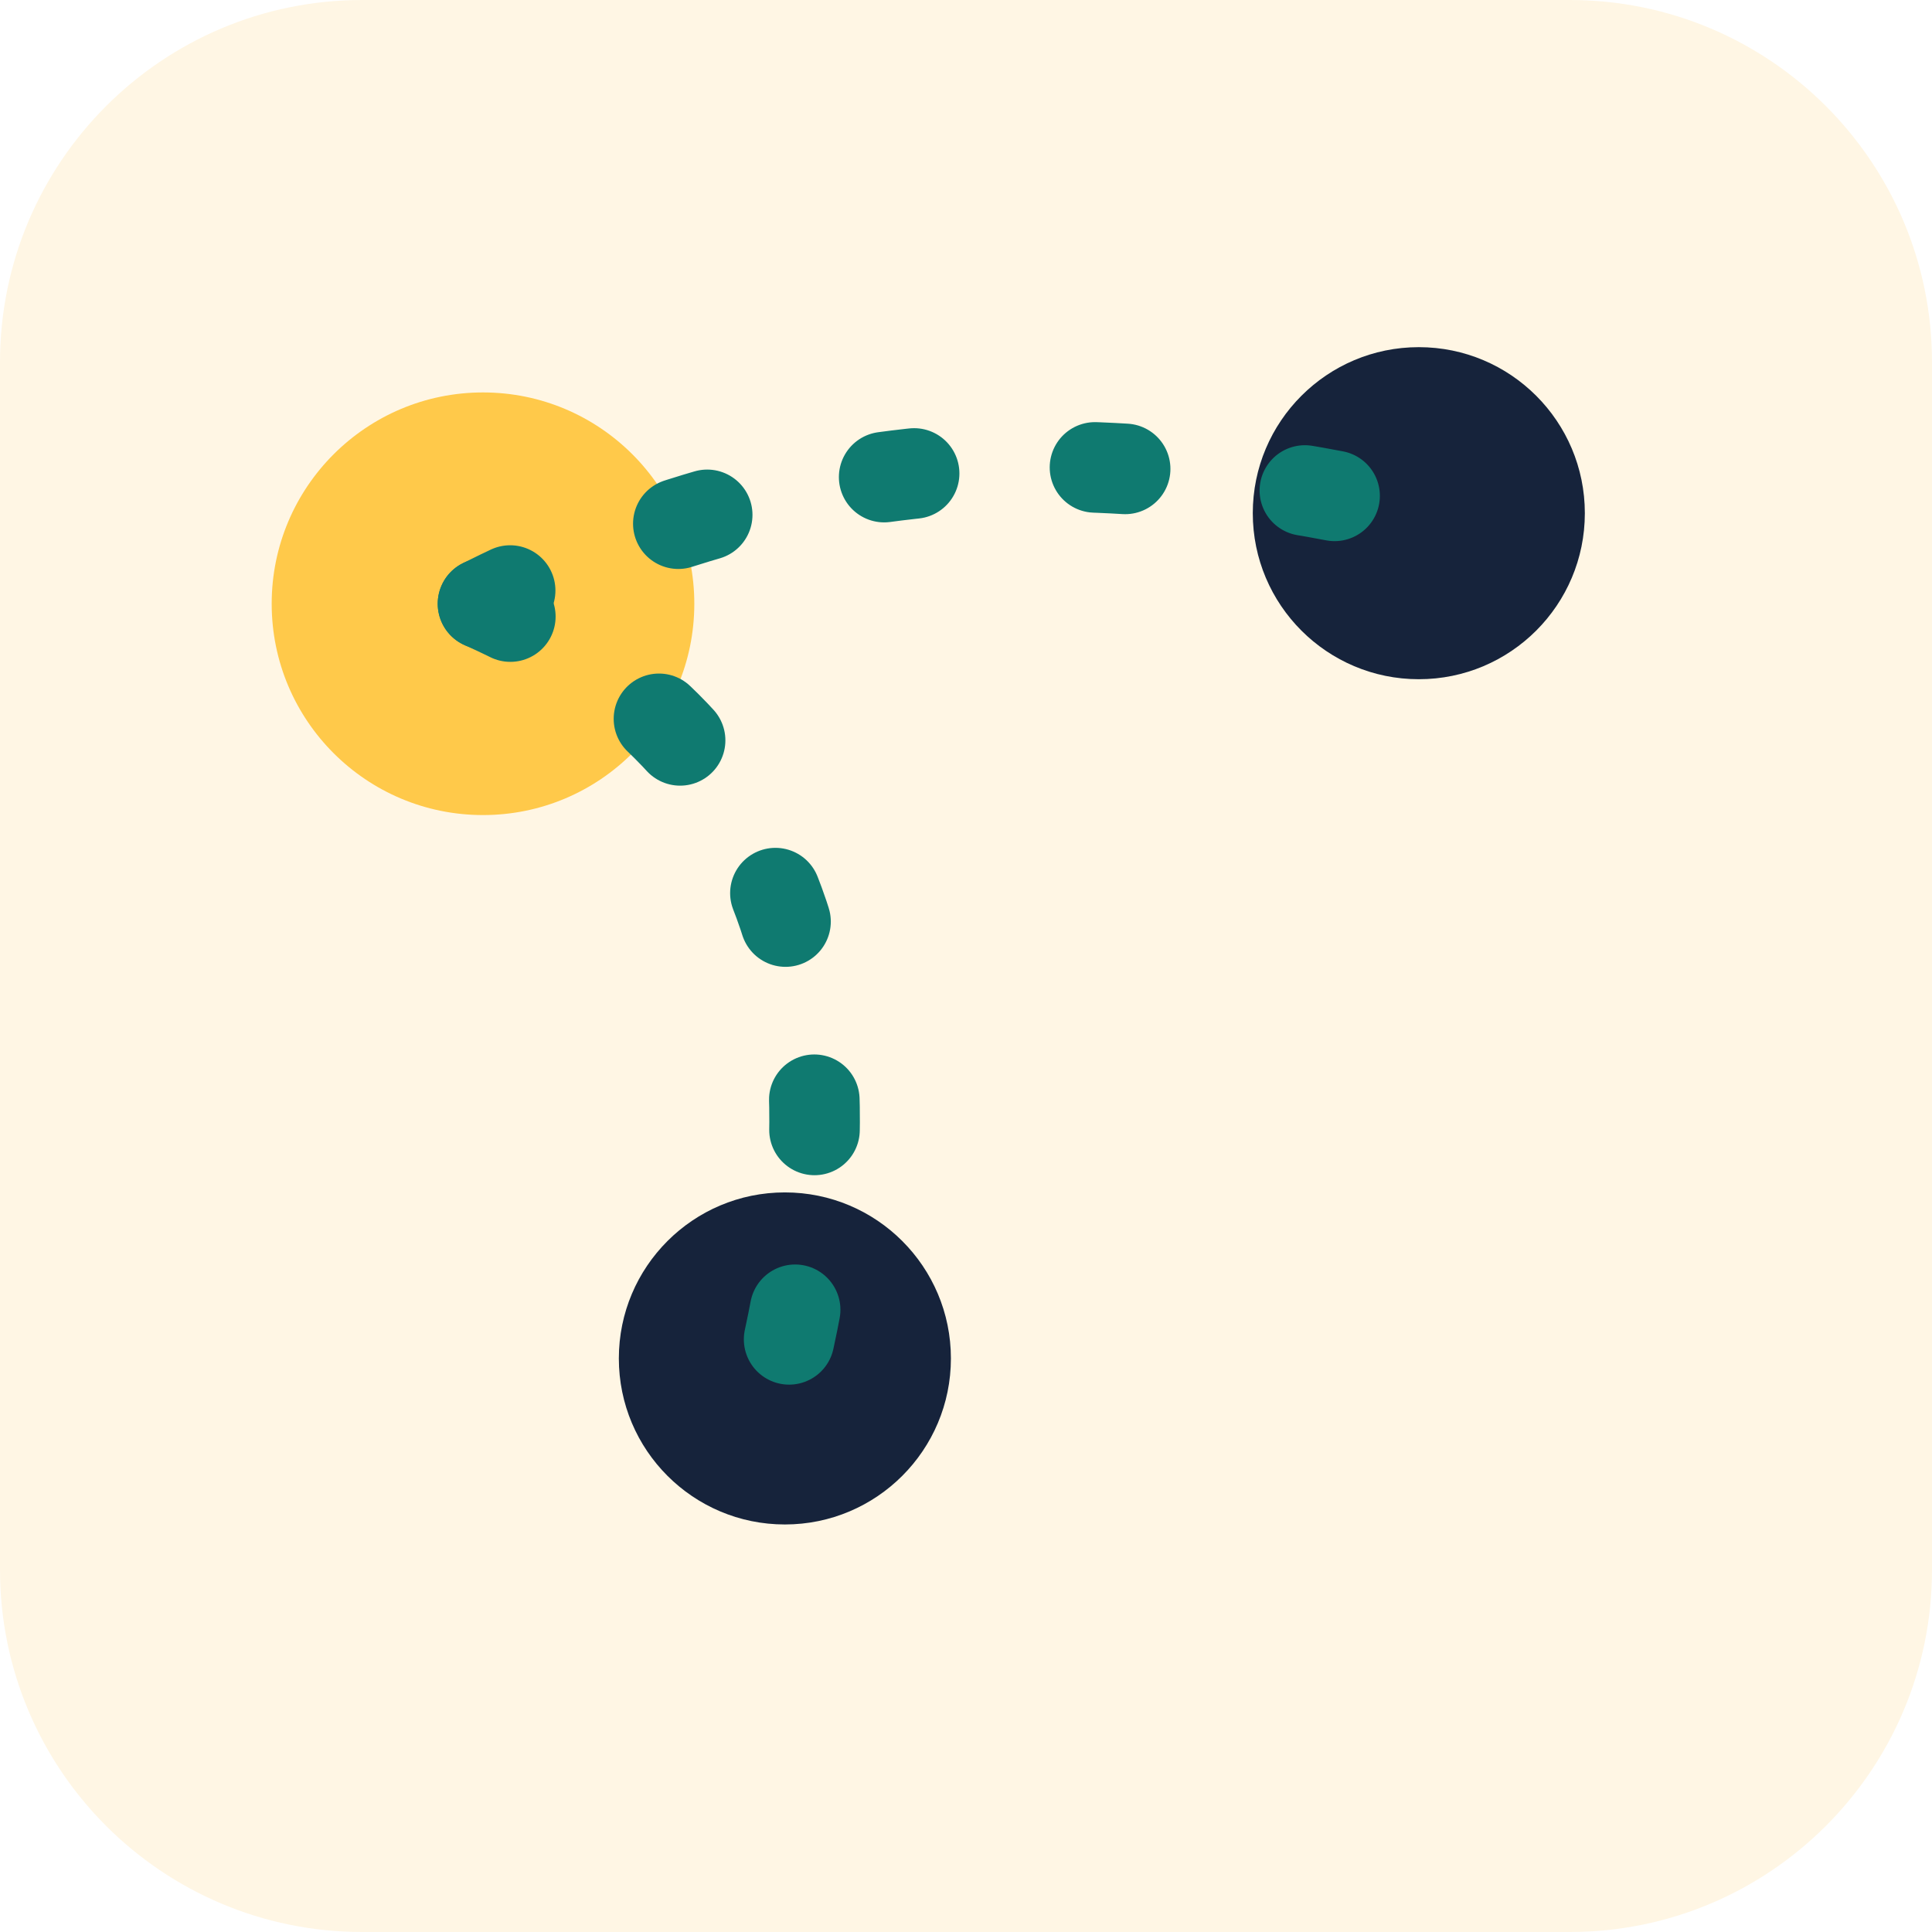
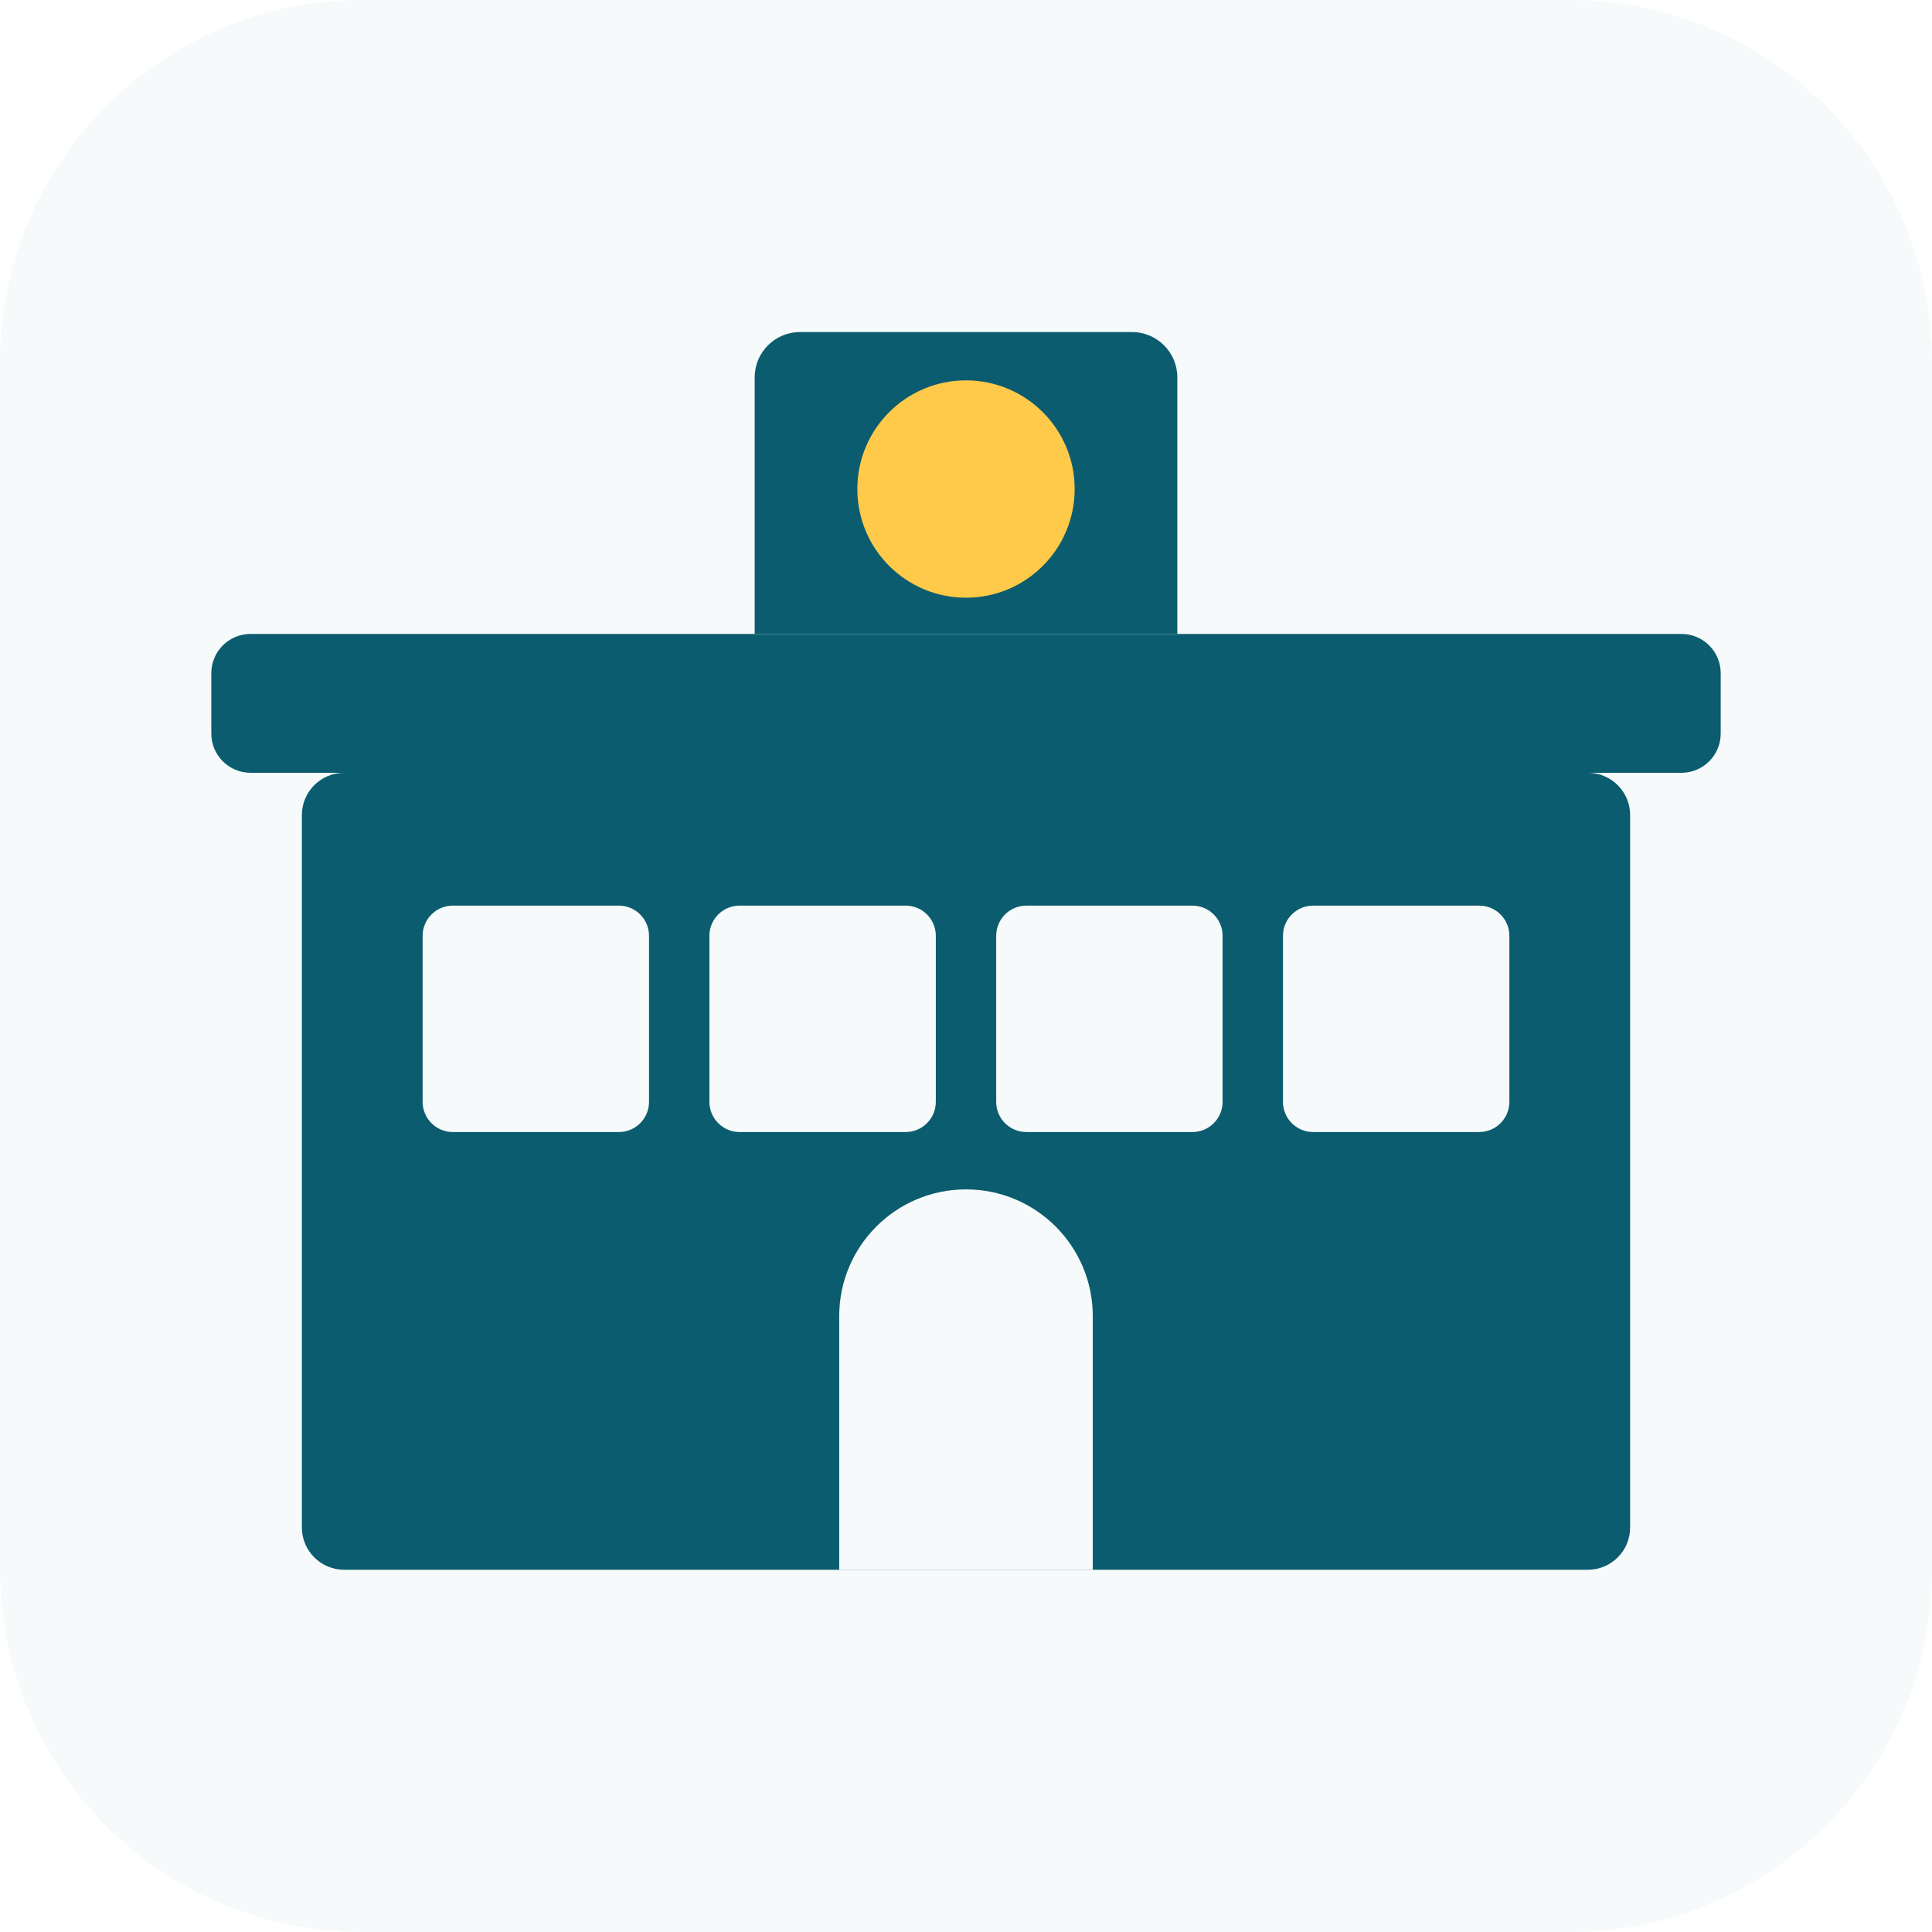
<svg xmlns="http://www.w3.org/2000/svg" viewBox="0 0 64 64" width="64" height="64">
-   <rect width="64" height="64" rx="12" fill="#FFF6E4" />
-   <circle cx="16" cy="20" r="7" fill="#FFC94A" />
-   <circle cx="47" cy="17" r="5.5" fill="#16233B" />
-   <circle cx="26" cy="45" r="5.5" fill="#16233B" />
-   <path d="M16 20c9 4 13 12 10 25" fill="none" stroke="#0F7A70" stroke-width="3" stroke-linecap="round" stroke-dasharray="1 6" />
-   <path d="M16 20c12-6 22-5 31-3" fill="none" stroke="#0F7A70" stroke-width="3" stroke-linecap="round" stroke-dasharray="1 6" />
+   <rect width="64" height="64" rx="12" fill="#F6FAFB" />
+   <path d="M25 21h14v-8.5a1.5 1.5 0 00-1.5-1.5h-11A1.5 1.5 0 0025 12.5z" fill="#0B5C6E" />
+   <rect x="7" y="21" width="50" height="4.6" rx="1.3" fill="#0B5C6E" />
+   <rect x="10" y="25.6" width="44" height="26.4" rx="1.4" fill="#0B5C6E" />
+   <circle cx="32" cy="16.2" r="3.6" fill="#FFC94A" />
+   <rect x="14" y="30" width="7.5" height="7.5" rx="1" fill="#F6FAFB" />
+   <rect x="23.5" y="30" width="7.5" height="7.5" rx="1" fill="#F6FAFB" />
+   <rect x="33" y="30" width="7.5" height="7.5" rx="1" fill="#F6FAFB" />
+   <rect x="42.5" y="30" width="7.5" height="7.5" rx="1" fill="#F6FAFB" />
+   <path d="M27.8 52v-8.4a4.2 4.2 0 018.4 0V52z" fill="#F6FAFB" />
</svg>
